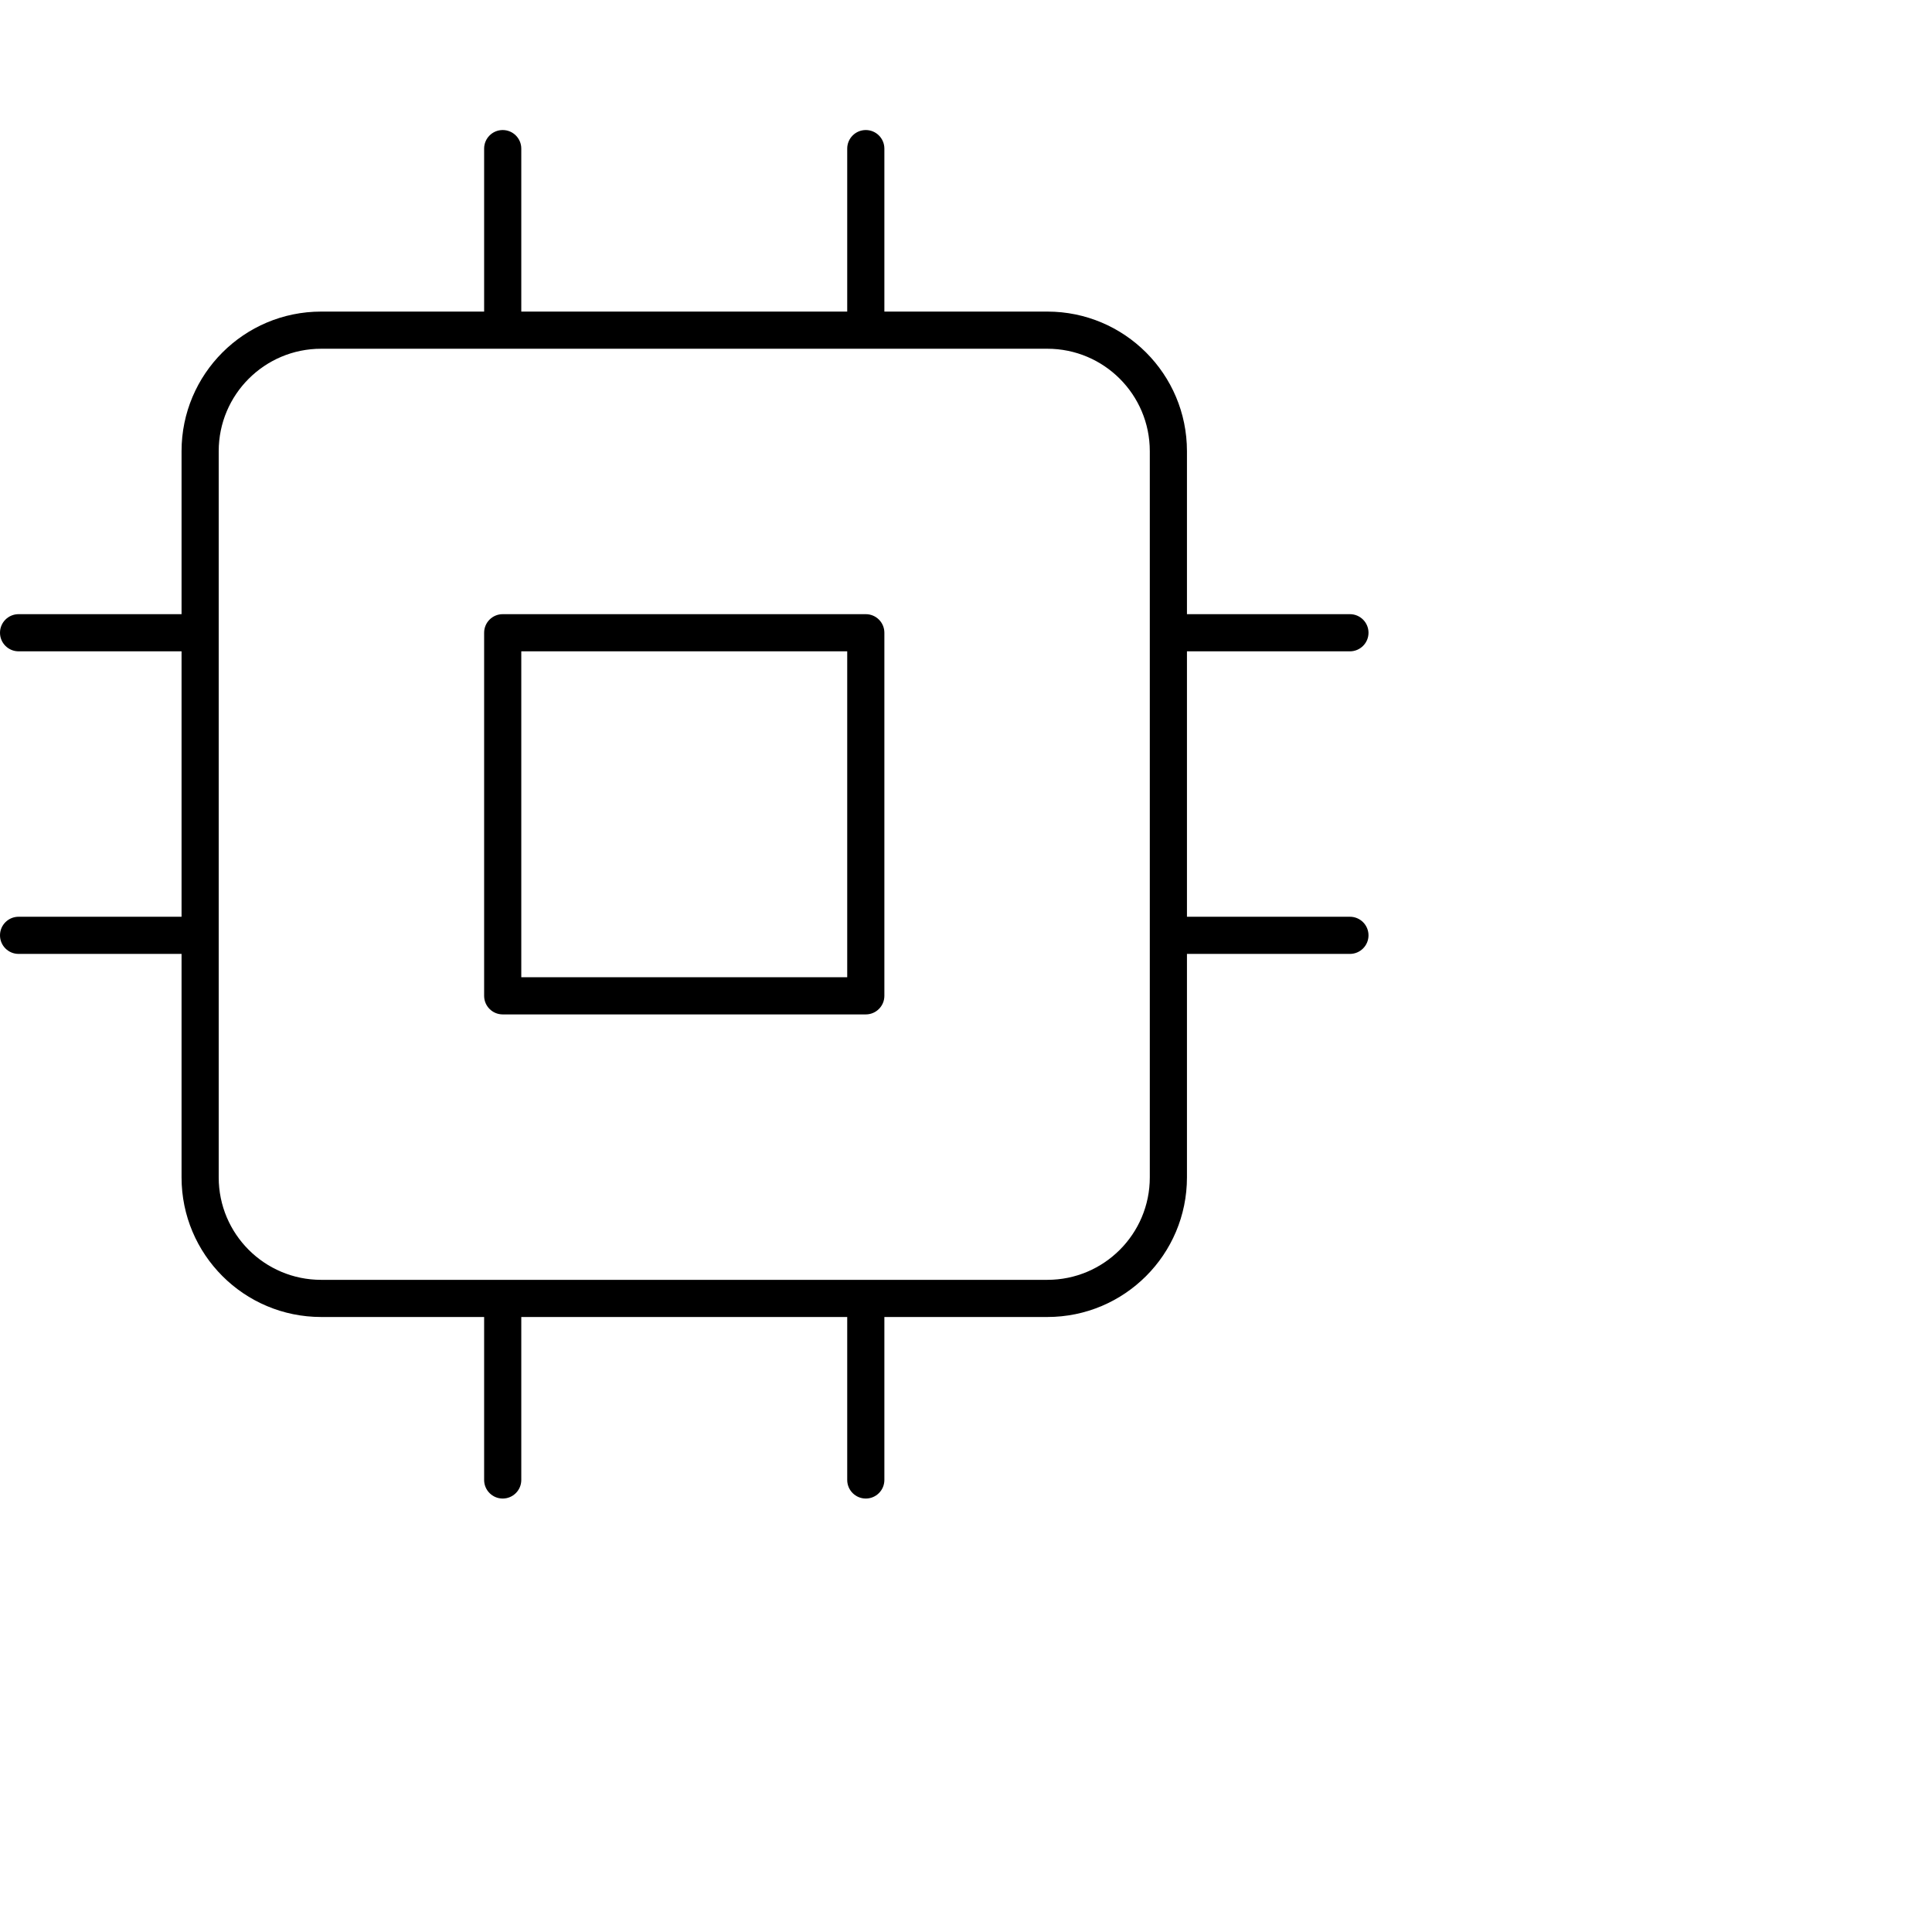
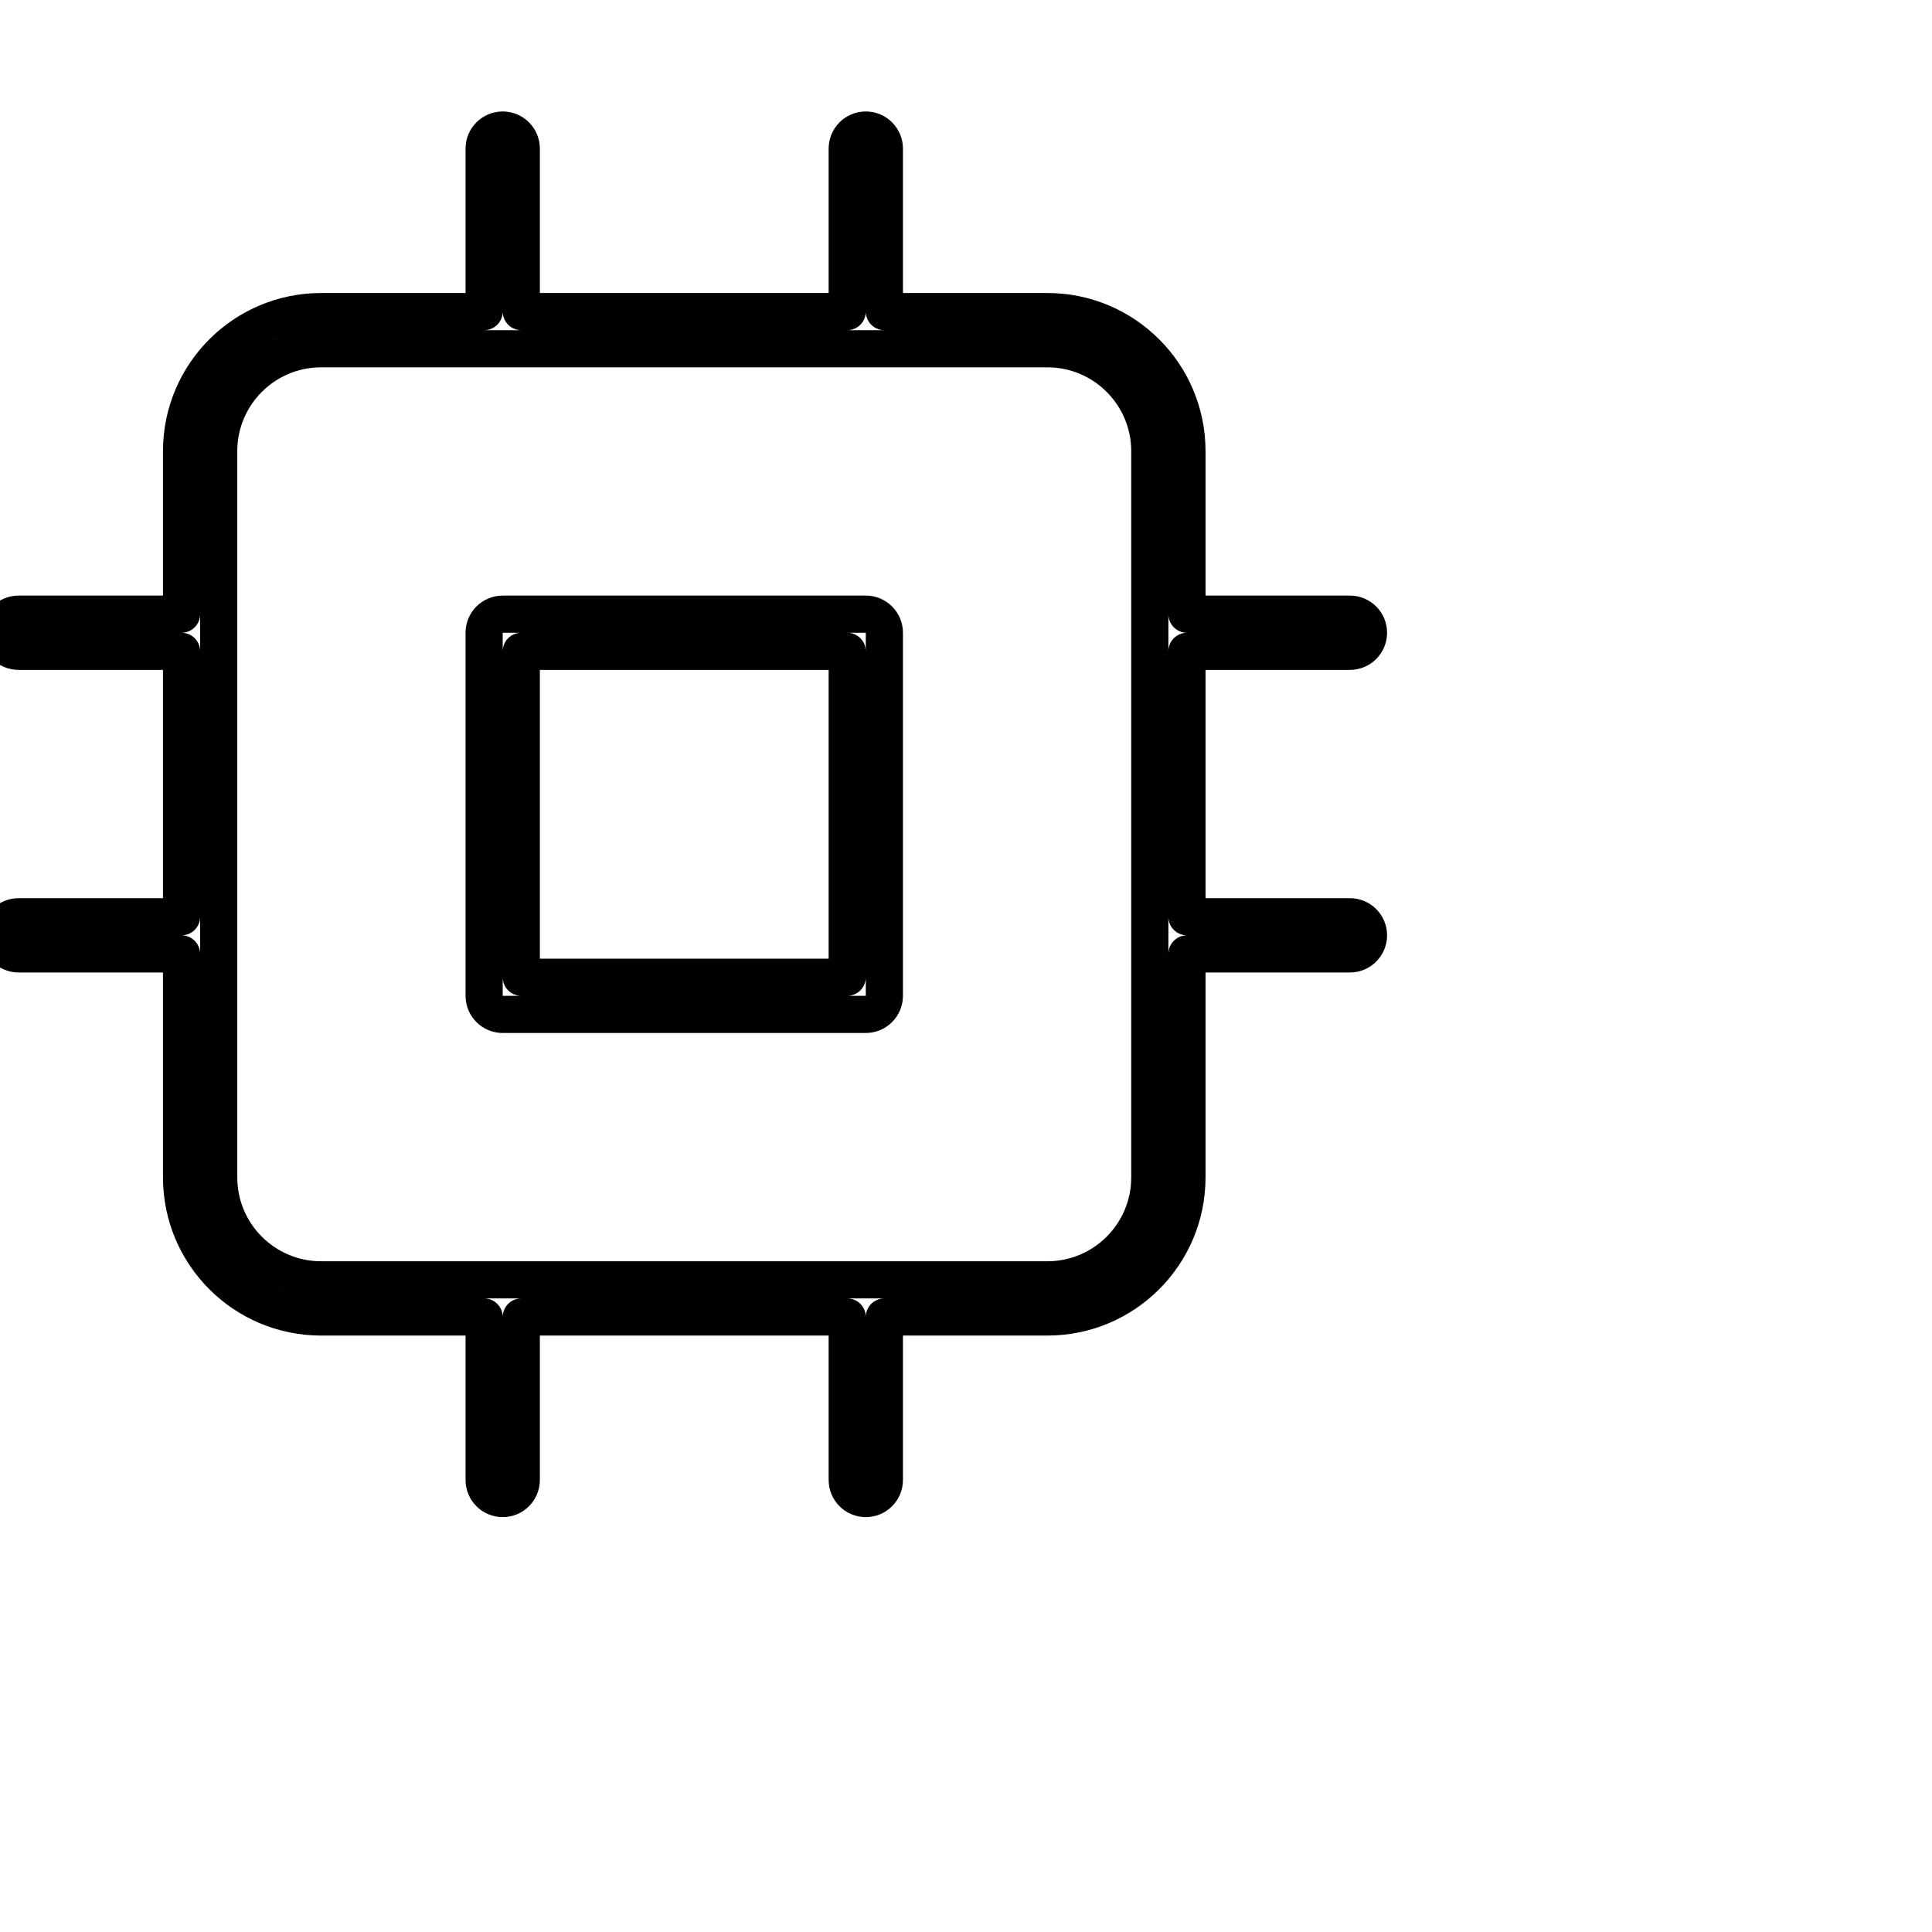
<svg xmlns="http://www.w3.org/2000/svg" width="104" height="104" viewBox="0 0 104 104" fill="none">
-   <path fill-rule="evenodd" class="svg-line" clip-rule="evenodd" d="M26.061 34.061C26.061 33.508 26.508 33.061 27.061 33.061H46.606C47.158 33.061 47.606 33.508 47.606 34.061V53.606C47.606 54.158 47.158 54.606 46.606 54.606H27.061C26.508 54.606 26.061 54.158 26.061 53.606V34.061ZM28.061 35.061V52.606H45.606V35.061H28.061Z" fill="black" />
-   <path fill-rule="evenodd" fill="currentColor" clip-rule="evenodd" d="M27.061 7C27.613 7 28.061 7.448 28.061 8V16.773H45.606V8C45.606 7.448 46.054 7 46.606 7C47.158 7 47.606 7.448 47.606 8V16.773H56.379C60.529 16.773 63.894 20.137 63.894 24.288V33.061H72.667C73.219 33.061 73.667 33.508 73.667 34.061C73.667 34.613 73.219 35.061 72.667 35.061H63.894V49.349H72.667C73.219 49.349 73.667 49.796 73.667 50.349C73.667 50.901 73.219 51.349 72.667 51.349H63.894V63.379C63.894 67.529 60.529 70.894 56.379 70.894H47.606V79.667C47.606 80.219 47.158 80.667 46.606 80.667C46.054 80.667 45.606 80.219 45.606 79.667V70.894H28.061V79.667C28.061 80.219 27.613 80.667 27.061 80.667C26.508 80.667 26.061 80.219 26.061 79.667V70.894H17.288C13.137 70.894 9.773 67.529 9.773 63.379V51.349H1C0.448 51.349 0 50.901 0 50.349C0 49.796 0.448 49.349 1 49.349H9.773V35.061H1C0.448 35.061 0 34.613 0 34.061C0 33.508 0.448 33.061 1 33.061H9.773V24.288C9.773 20.137 13.137 16.773 17.288 16.773H26.061V8C26.061 7.448 26.508 7 27.061 7ZM17.288 18.773C14.242 18.773 11.773 21.242 11.773 24.288V63.379C11.773 66.425 14.242 68.894 17.288 68.894H56.379C59.425 68.894 61.894 66.425 61.894 63.379V24.288C61.894 21.242 59.425 18.773 56.379 18.773H17.288Z" />
+   <path class="svg-line path" stroke="black" stroke-linecap="round" stroke-linejoin="round" stroke-width="2" d="M26.061 34.061C26.061 33.508 26.508 33.061 27.061 33.061H46.606C47.158 33.061 47.606 33.508 47.606 34.061V53.606C47.606 54.158 47.158 54.606 46.606 54.606H27.061C26.508 54.606 26.061 54.158 26.061 53.606V34.061ZM28.061 35.061V52.606H45.606V35.061H28.061Z" />
+   <path stroke="currentColor" class="path" stroke-linecap="round" stroke-linejoin="round" stroke-width="2" d="M27.061 7C27.613 7 28.061 7.448 28.061 8V16.773H45.606V8C45.606 7.448 46.054 7 46.606 7C47.158 7 47.606 7.448 47.606 8V16.773H56.379C60.529 16.773 63.894 20.137 63.894 24.288V33.061H72.667C73.219 33.061 73.667 33.508 73.667 34.061C73.667 34.613 73.219 35.061 72.667 35.061H63.894V49.349H72.667C73.219 49.349 73.667 49.796 73.667 50.349C73.667 50.901 73.219 51.349 72.667 51.349H63.894V63.379C63.894 67.529 60.529 70.894 56.379 70.894H47.606V79.667C47.606 80.219 47.158 80.667 46.606 80.667C46.054 80.667 45.606 80.219 45.606 79.667V70.894H28.061V79.667C28.061 80.219 27.613 80.667 27.061 80.667C26.508 80.667 26.061 80.219 26.061 79.667V70.894H17.288C13.137 70.894 9.773 67.529 9.773 63.379V51.349H1C0.448 51.349 0 50.901 0 50.349C0 49.796 0.448 49.349 1 49.349H9.773V35.061H1C0.448 35.061 0 34.613 0 34.061C0 33.508 0.448 33.061 1 33.061H9.773V24.288C9.773 20.137 13.137 16.773 17.288 16.773H26.061V8C26.061 7.448 26.508 7 27.061 7ZM17.288 18.773C14.242 18.773 11.773 21.242 11.773 24.288V63.379C11.773 66.425 14.242 68.894 17.288 68.894H56.379C59.425 68.894 61.894 66.425 61.894 63.379V24.288C61.894 21.242 59.425 18.773 56.379 18.773H17.288Z" />
</svg>
